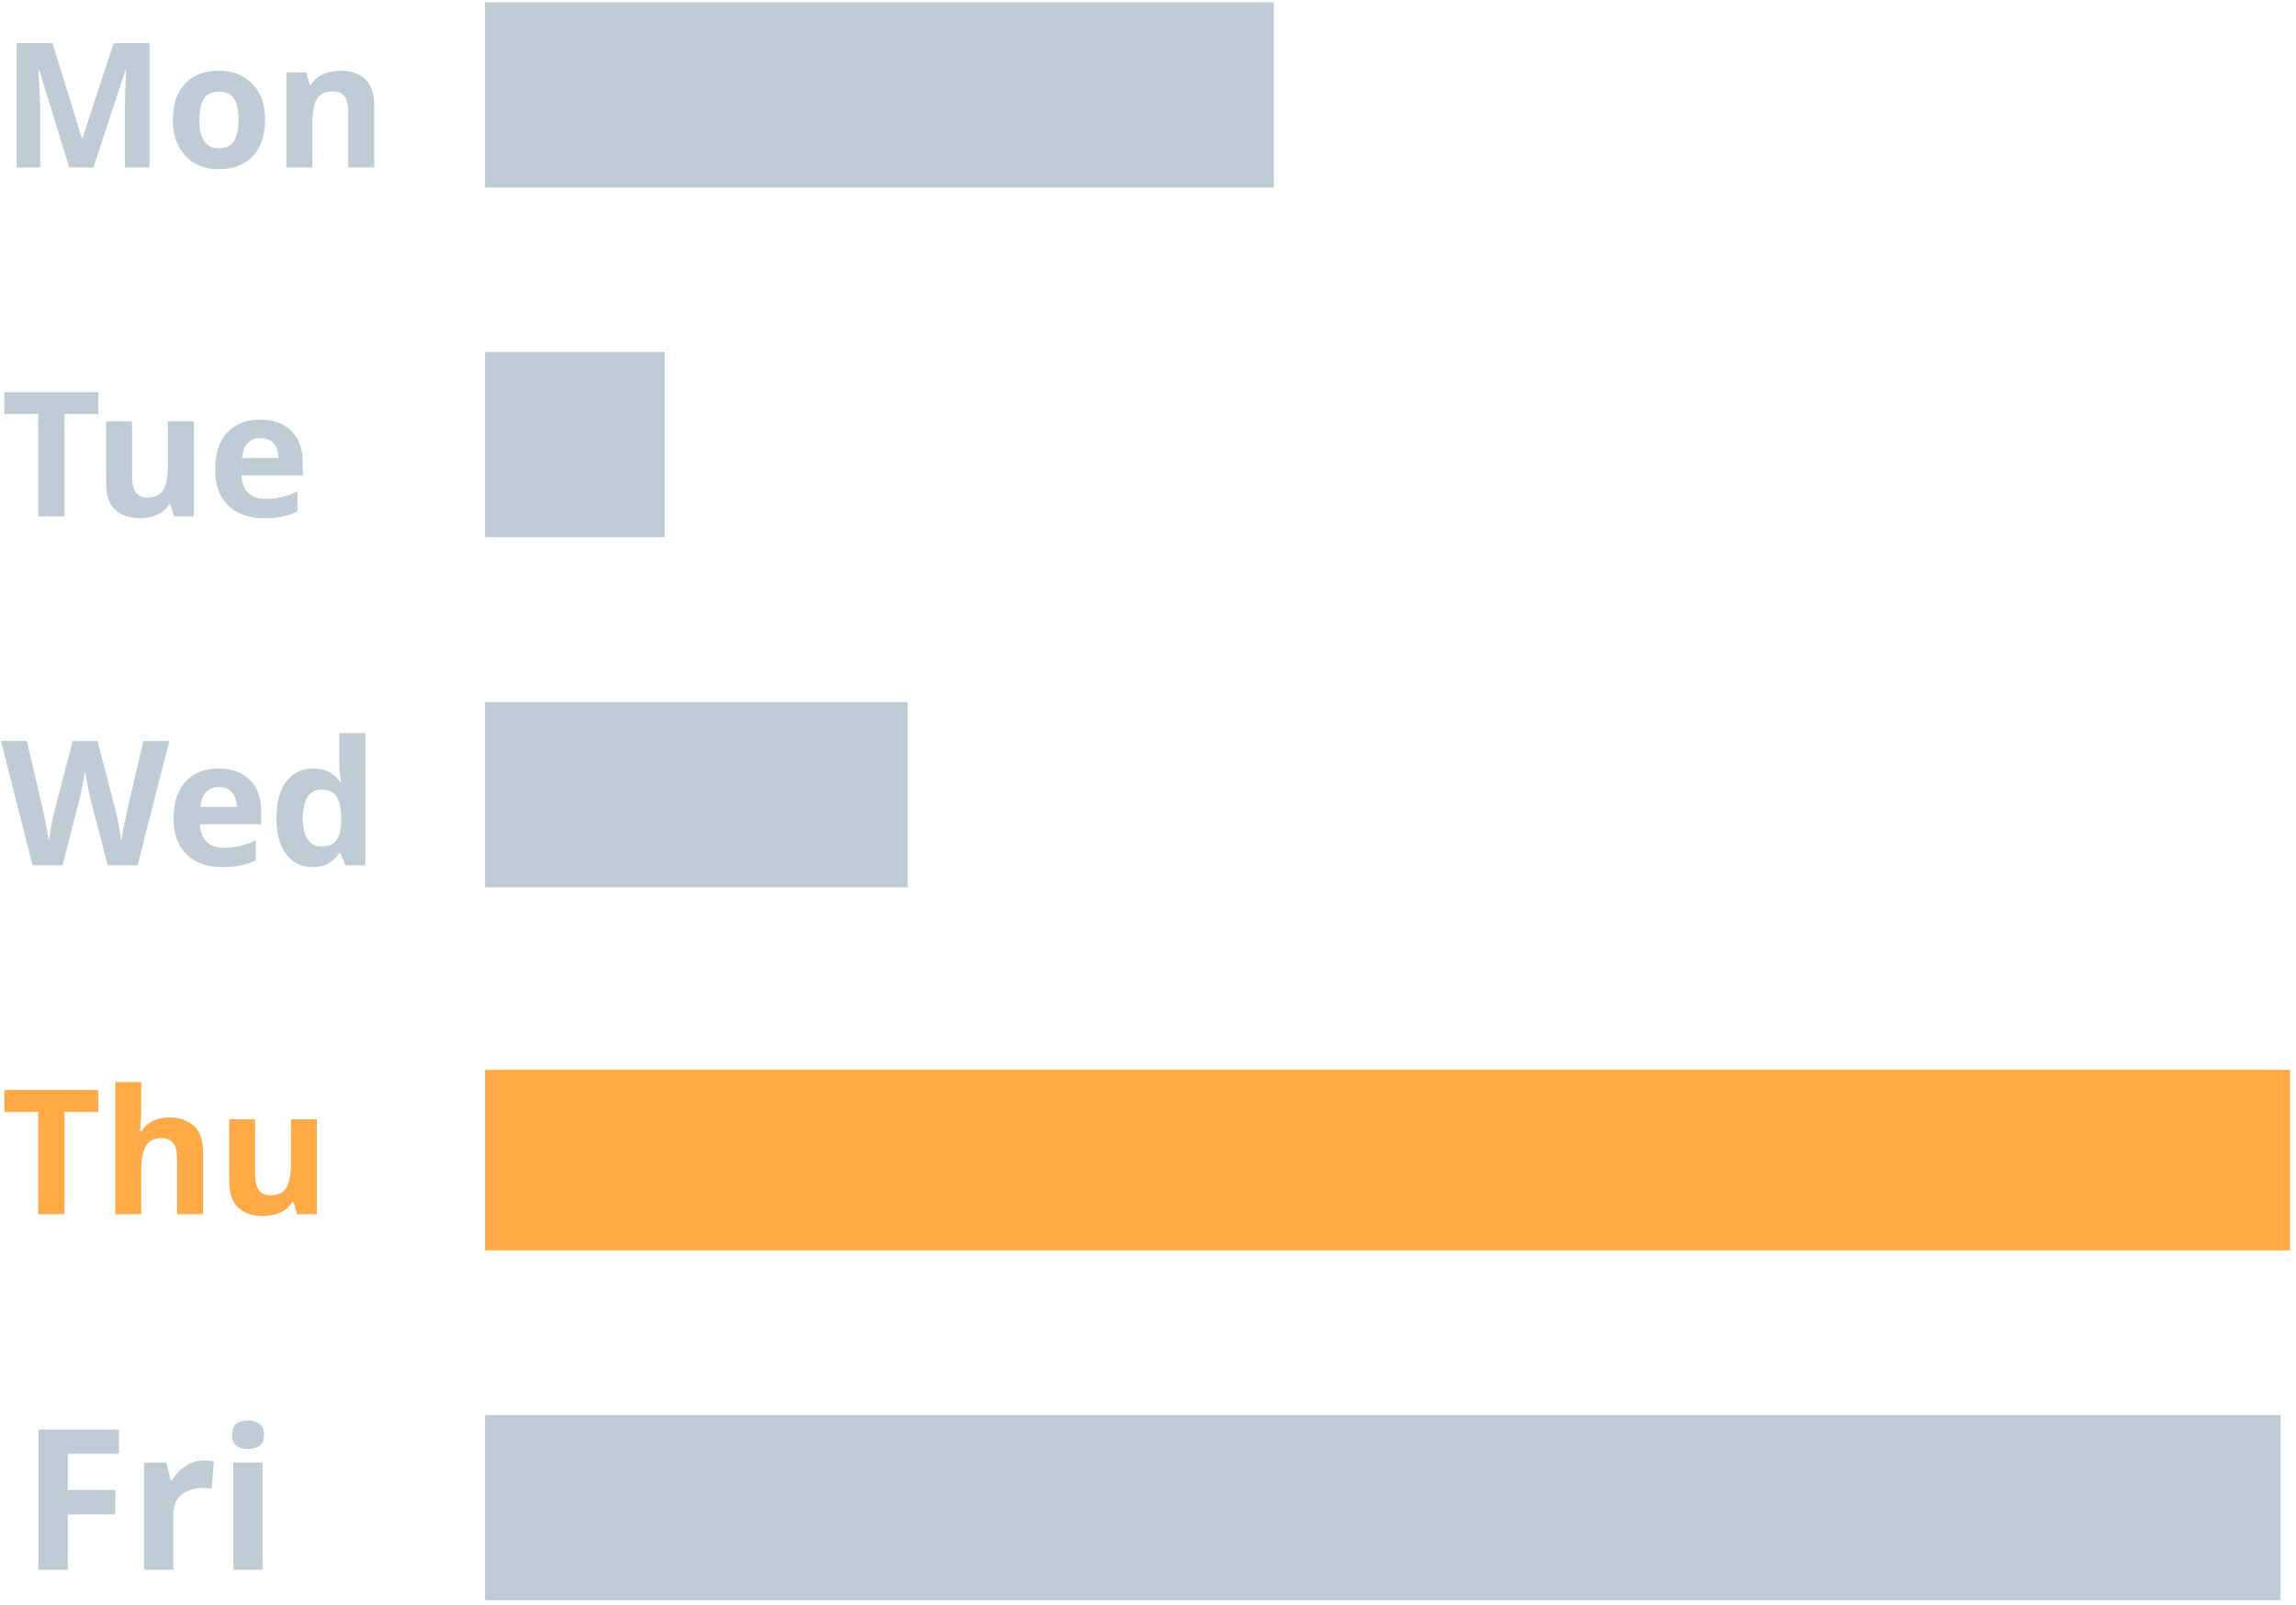
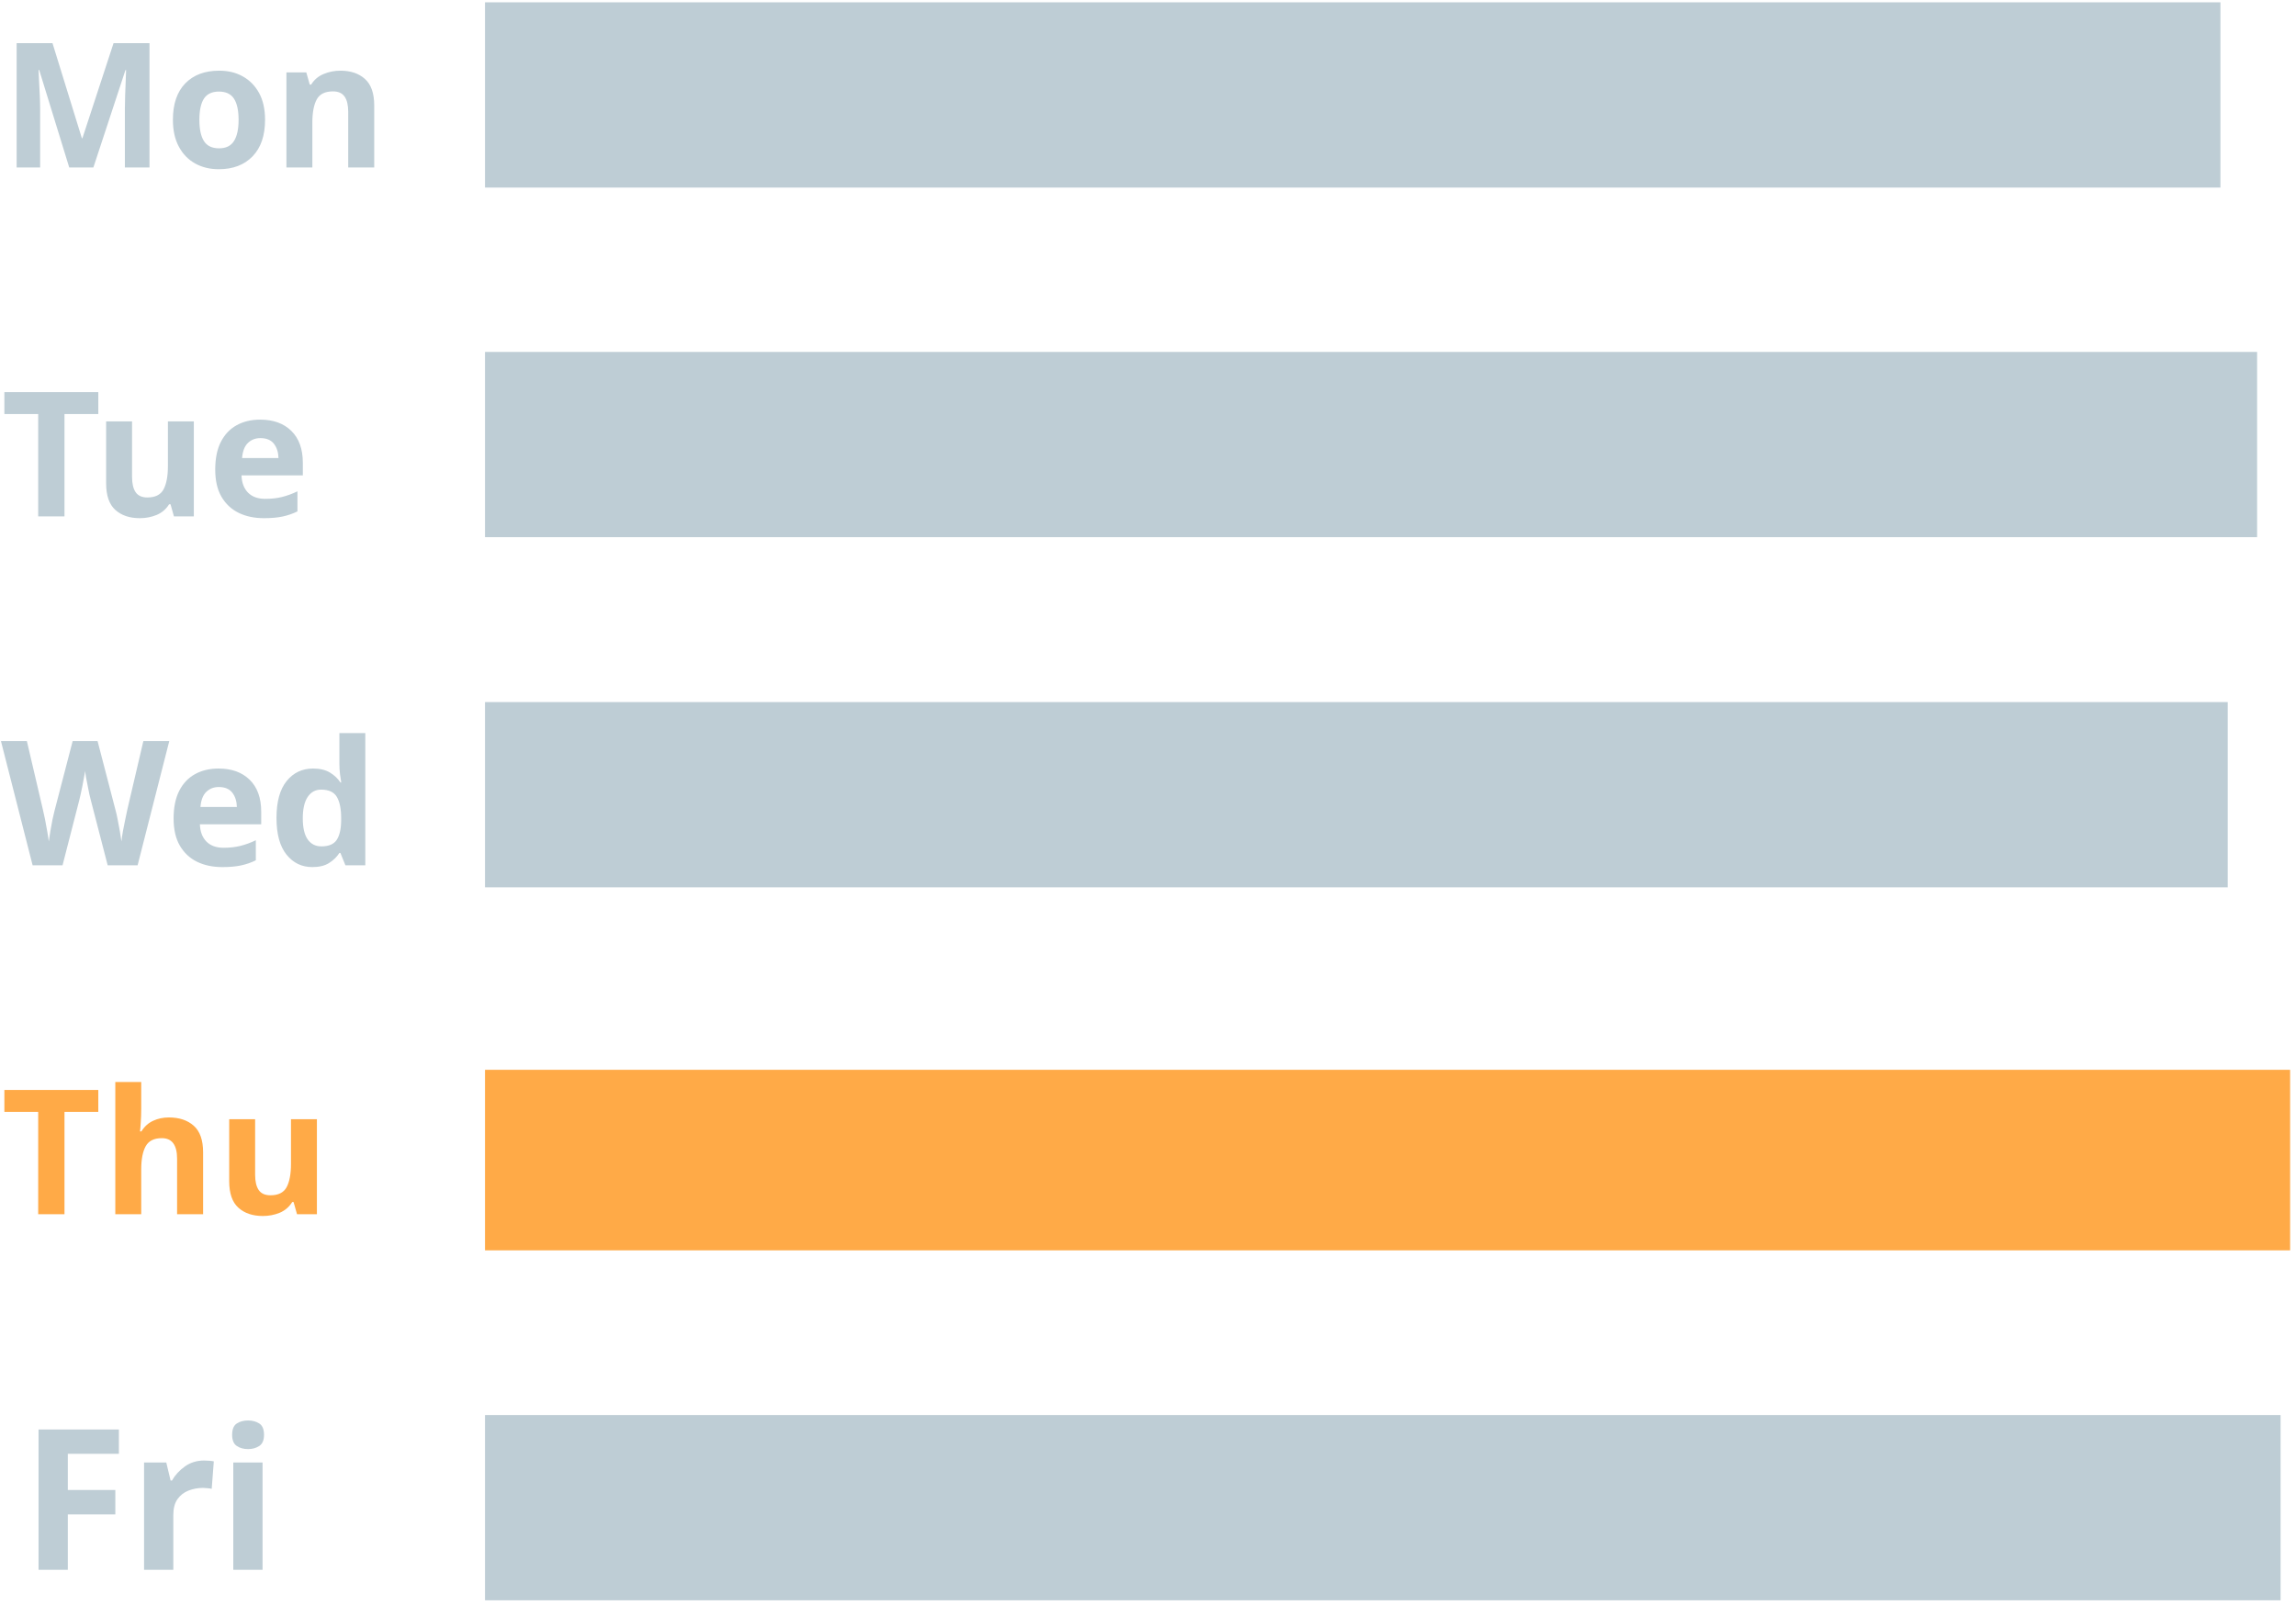
<svg xmlns="http://www.w3.org/2000/svg" width="100%" height="100%" viewBox="0 0 342 239" version="1.1" xml:space="preserve" style="fill-rule:evenodd;clip-rule:evenodd;stroke-linejoin:round;stroke-miterlimit:2;">
  <g>
    <g transform="matrix(0.885651,0,0,0.885651,-86.9438,-634.709)">
      <text x="98.328px" y="744.83px" style="font-family:'PingFangSC-Semibold', 'PingFang SC', sans-serif;font-weight:600;font-size:29.278px;fill:#becdd5;">Mon</text>
      <text x="98.328px" y="803.528px" style="font-family:'PingFangSC-Semibold', 'PingFang SC', sans-serif;font-weight:600;font-size:29.278px;fill:#becdd5;">Tue</text>
      <text x="98.328px" y="862.225px" style="font-family:'PingFangSC-Semibold', 'PingFang SC', sans-serif;font-weight:600;font-size:29.278px;fill:#becdd5;">Wed</text>
      <text x="98.328px" y="920.923px" style="font-family:'PingFangSC-Semibold', 'PingFang SC', sans-serif;font-weight:600;font-size:29.278px;fill:#ffaa47;">Thu</text>
    </g>
-     <rect x="72.246" y="0.344" width="117.491" height="27.6" style="fill:#becdd5;" />
-     <rect x="72.246" y="52.433" width="26.758" height="27.6" style="fill:#becdd5;" />
-     <rect x="72.246" y="104.601" width="62.961" height="27.6" style="fill:#becdd5;" />
+     <rect x="72.246" y="0.344" width="258.498" height="27.6" style="fill:#becdd5;" />
+     <rect x="72.246" y="52.433" width="263.96" height="27.6" style="fill:#becdd5;" />
+     <rect x="72.246" y="104.601" width="259.586" height="27.6" style="fill:#becdd5;" />
    <rect x="72.246" y="159.388" width="268.878" height="26.899" style="fill:#ffaa47;" />
    <rect x="72.246" y="210.826" width="267.456" height="27.6" style="fill:#becdd5;" />
    <text x="3.102px" y="233.882px" style="font-family:'PingFangSC-Semibold', 'PingFang SC', sans-serif;font-weight:600;font-size:29.278px;fill:#becdd5;">Fri</text>
  </g>
</svg>
